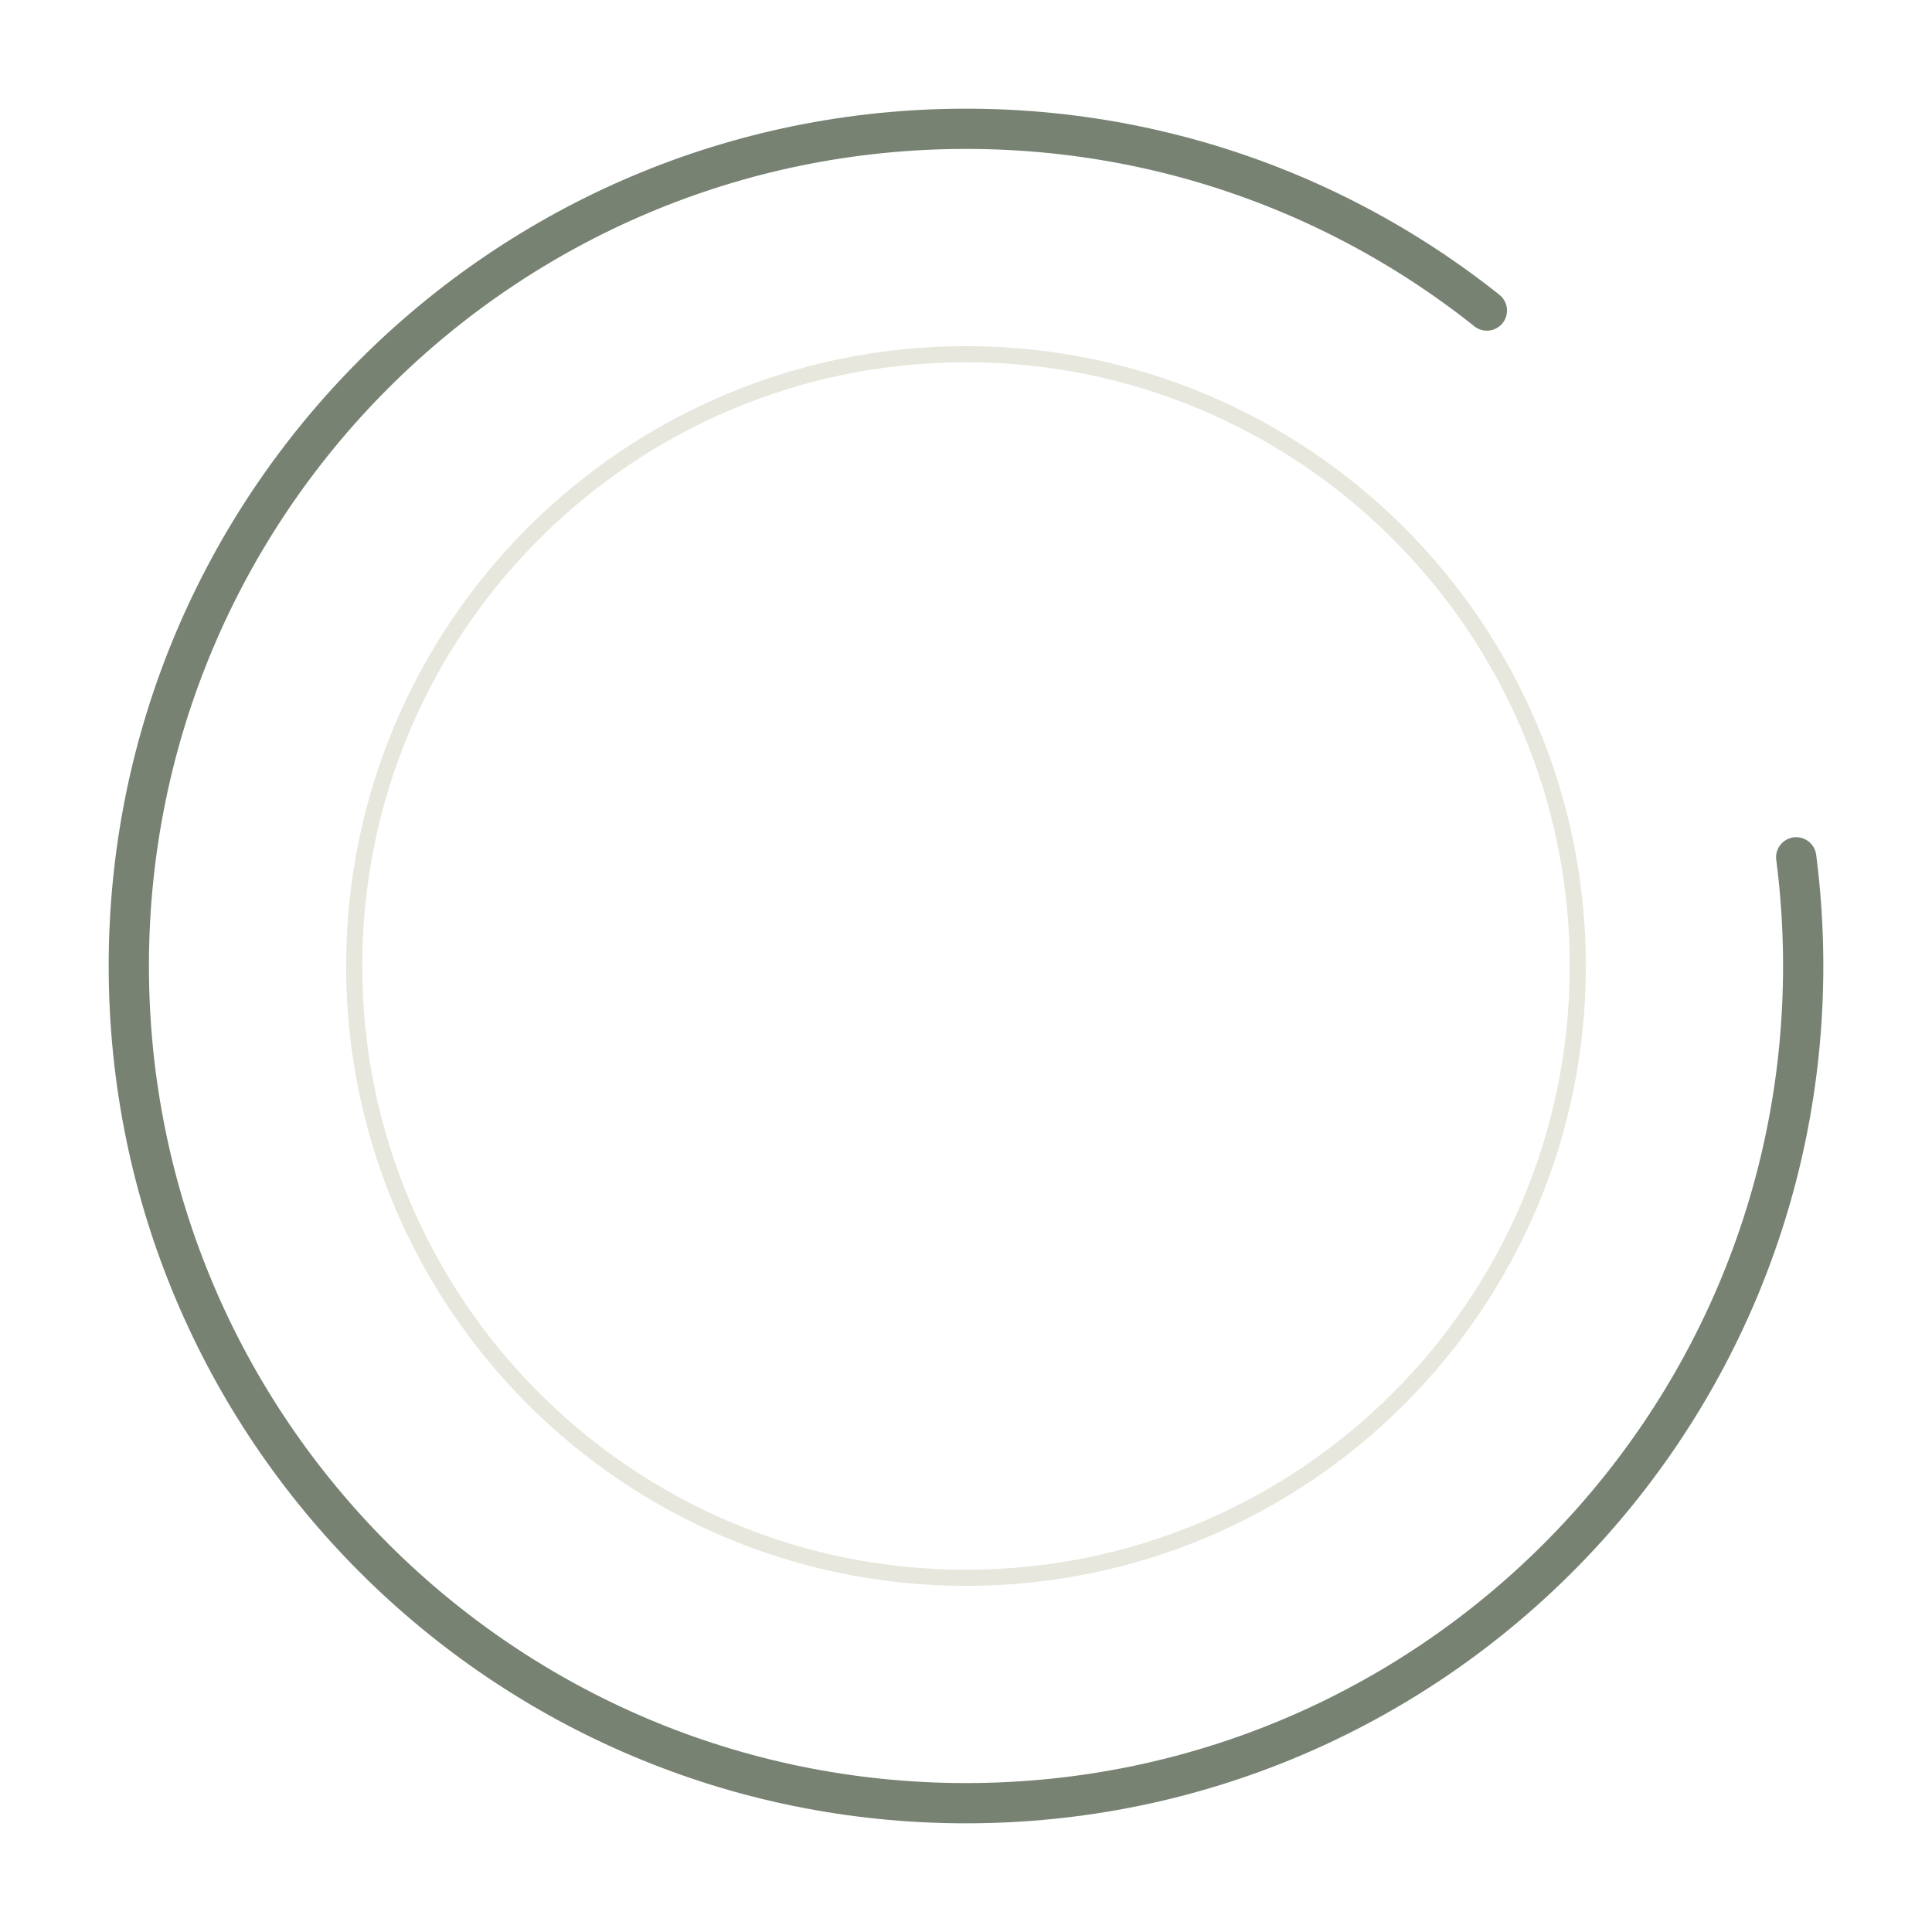
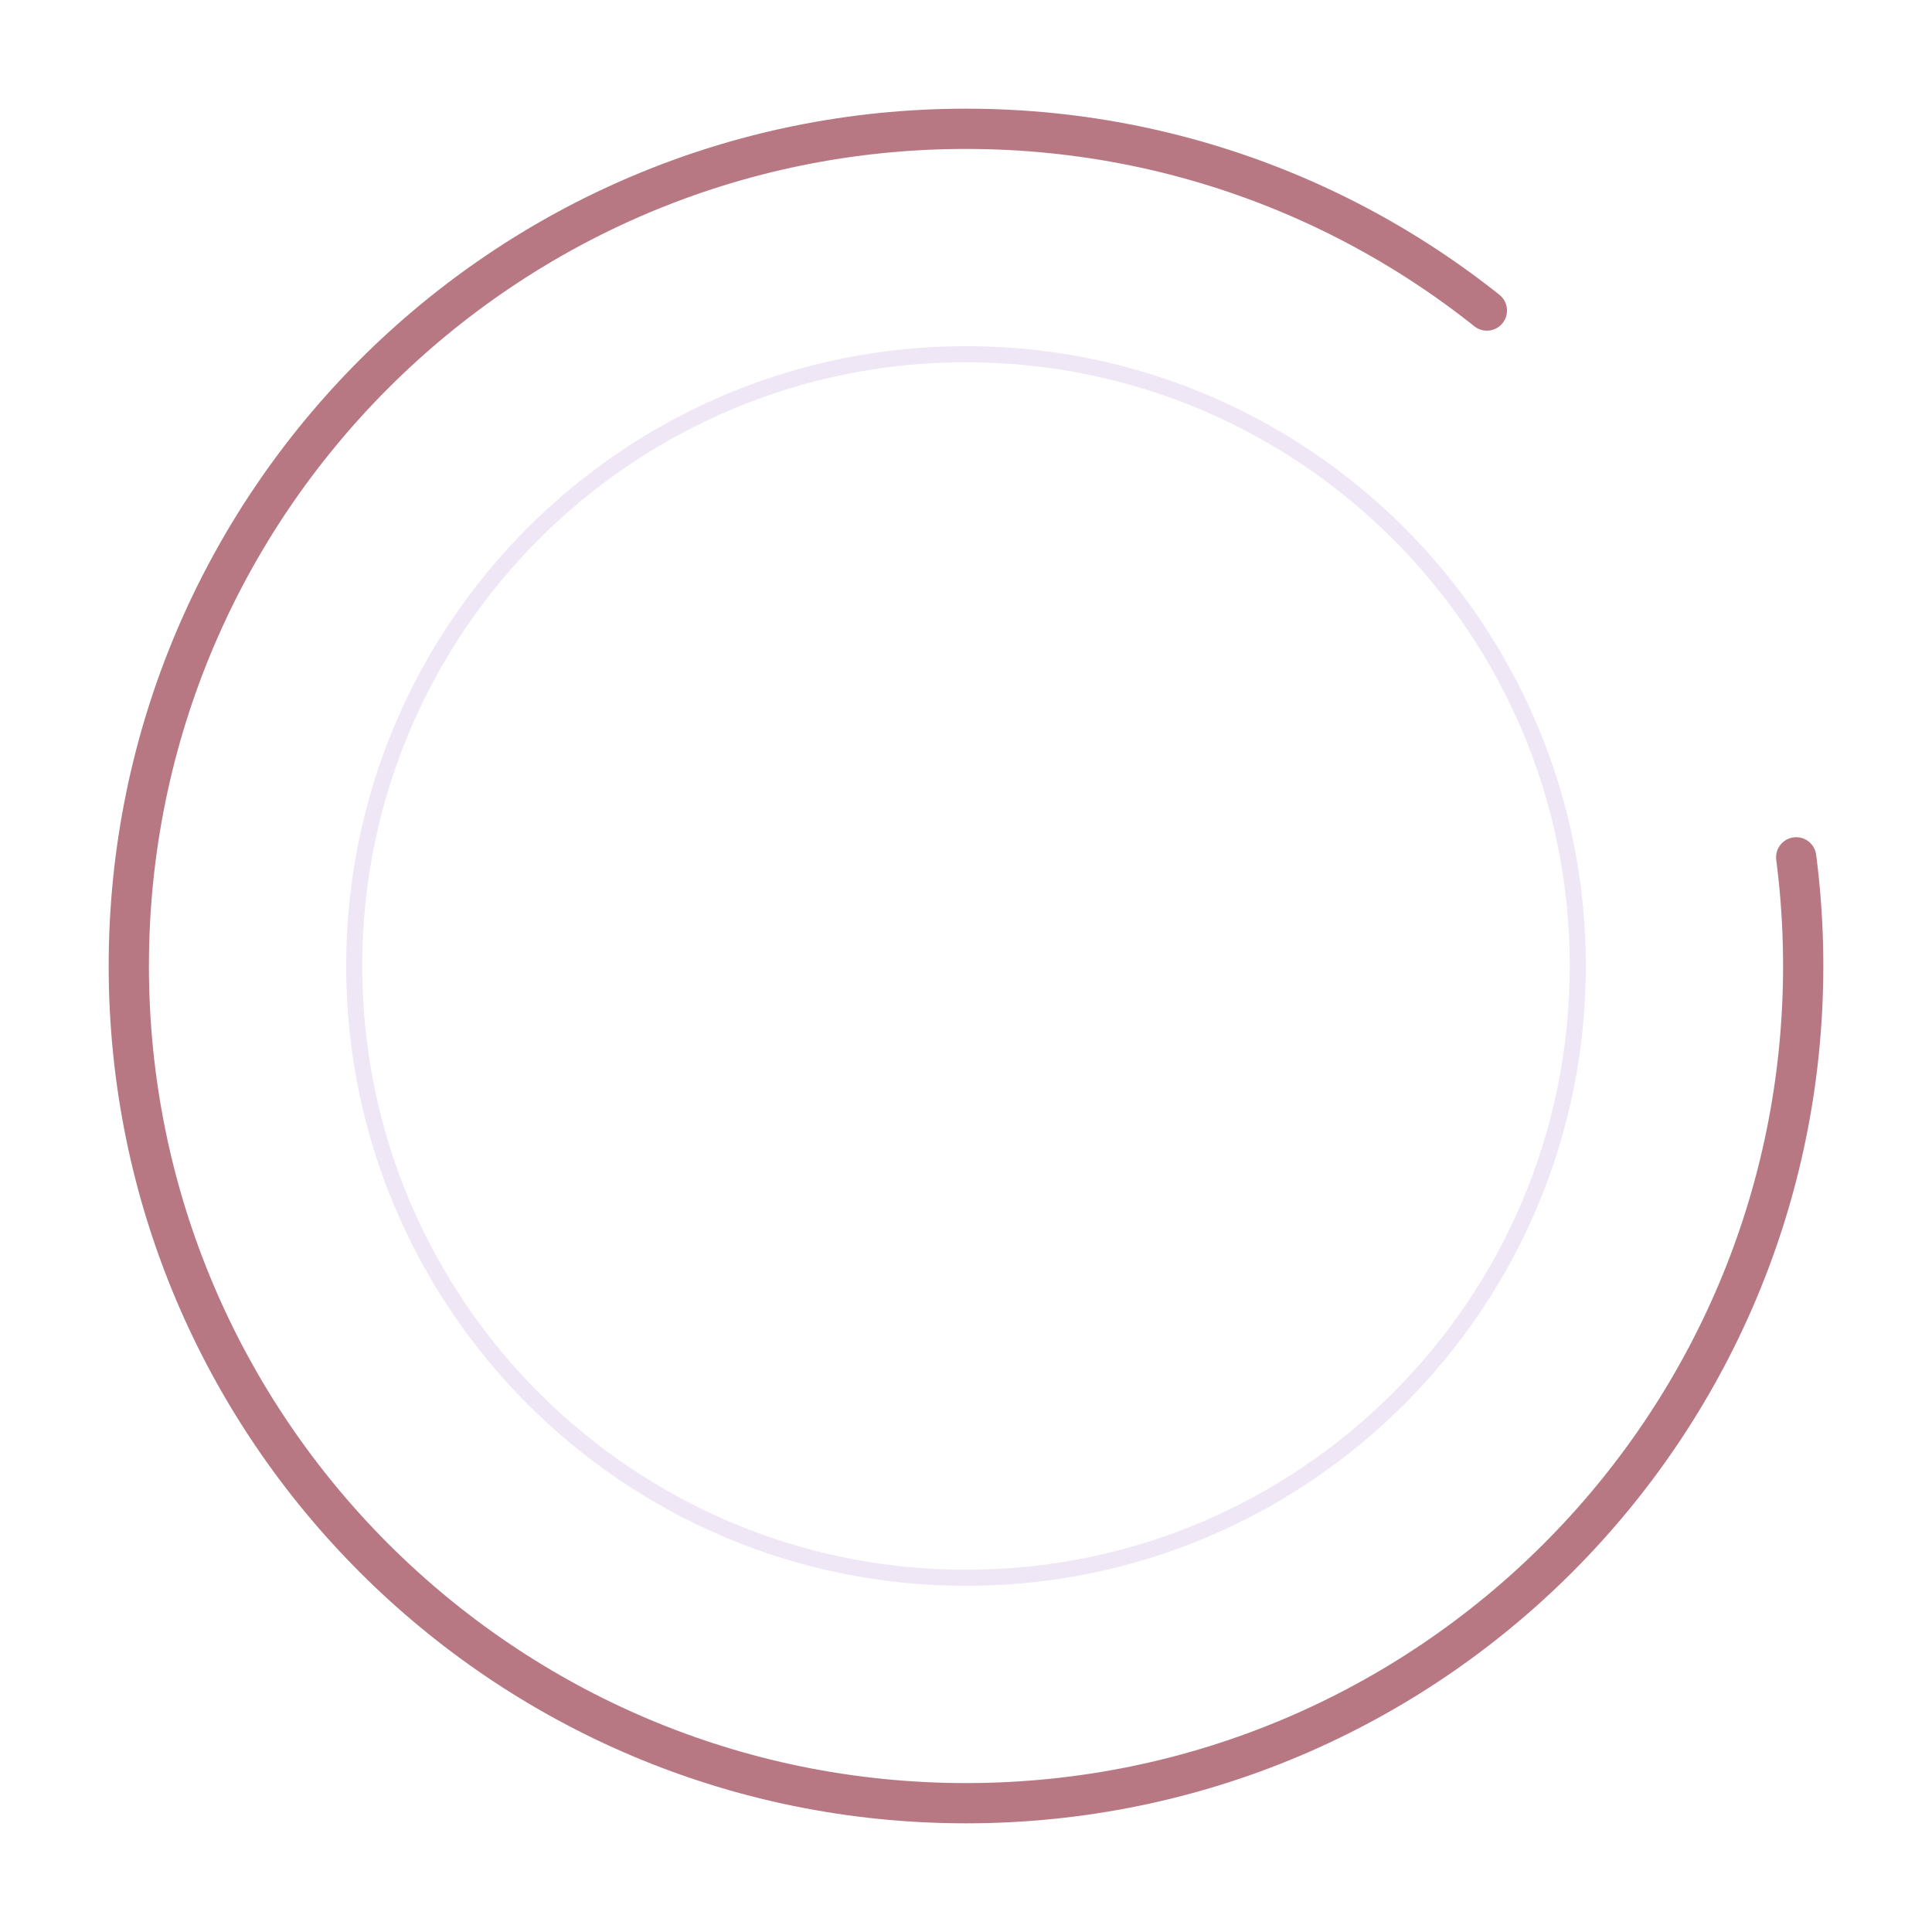
<svg xmlns="http://www.w3.org/2000/svg" viewBox="0 0 120 120" fill="none">
-   <circle cx="60" cy="60" r="52" stroke="#606C5A" stroke-width="2.5" stroke-linecap="round" stroke-dasharray="280 40" opacity="0.85" />
-   <circle cx="60" cy="60" r="38" stroke="#B9B99D" stroke-width="1" opacity="0.35" />
+   <circle cx="60" cy="60" r="52" stroke="#9A3F4E" stroke-width="2.5" stroke-linecap="round" stroke-dasharray="280 40" opacity="0.7" />
+   <circle cx="60" cy="60" r="38" stroke="#E4D4EE" stroke-width="1" opacity="0.55" />
</svg>
